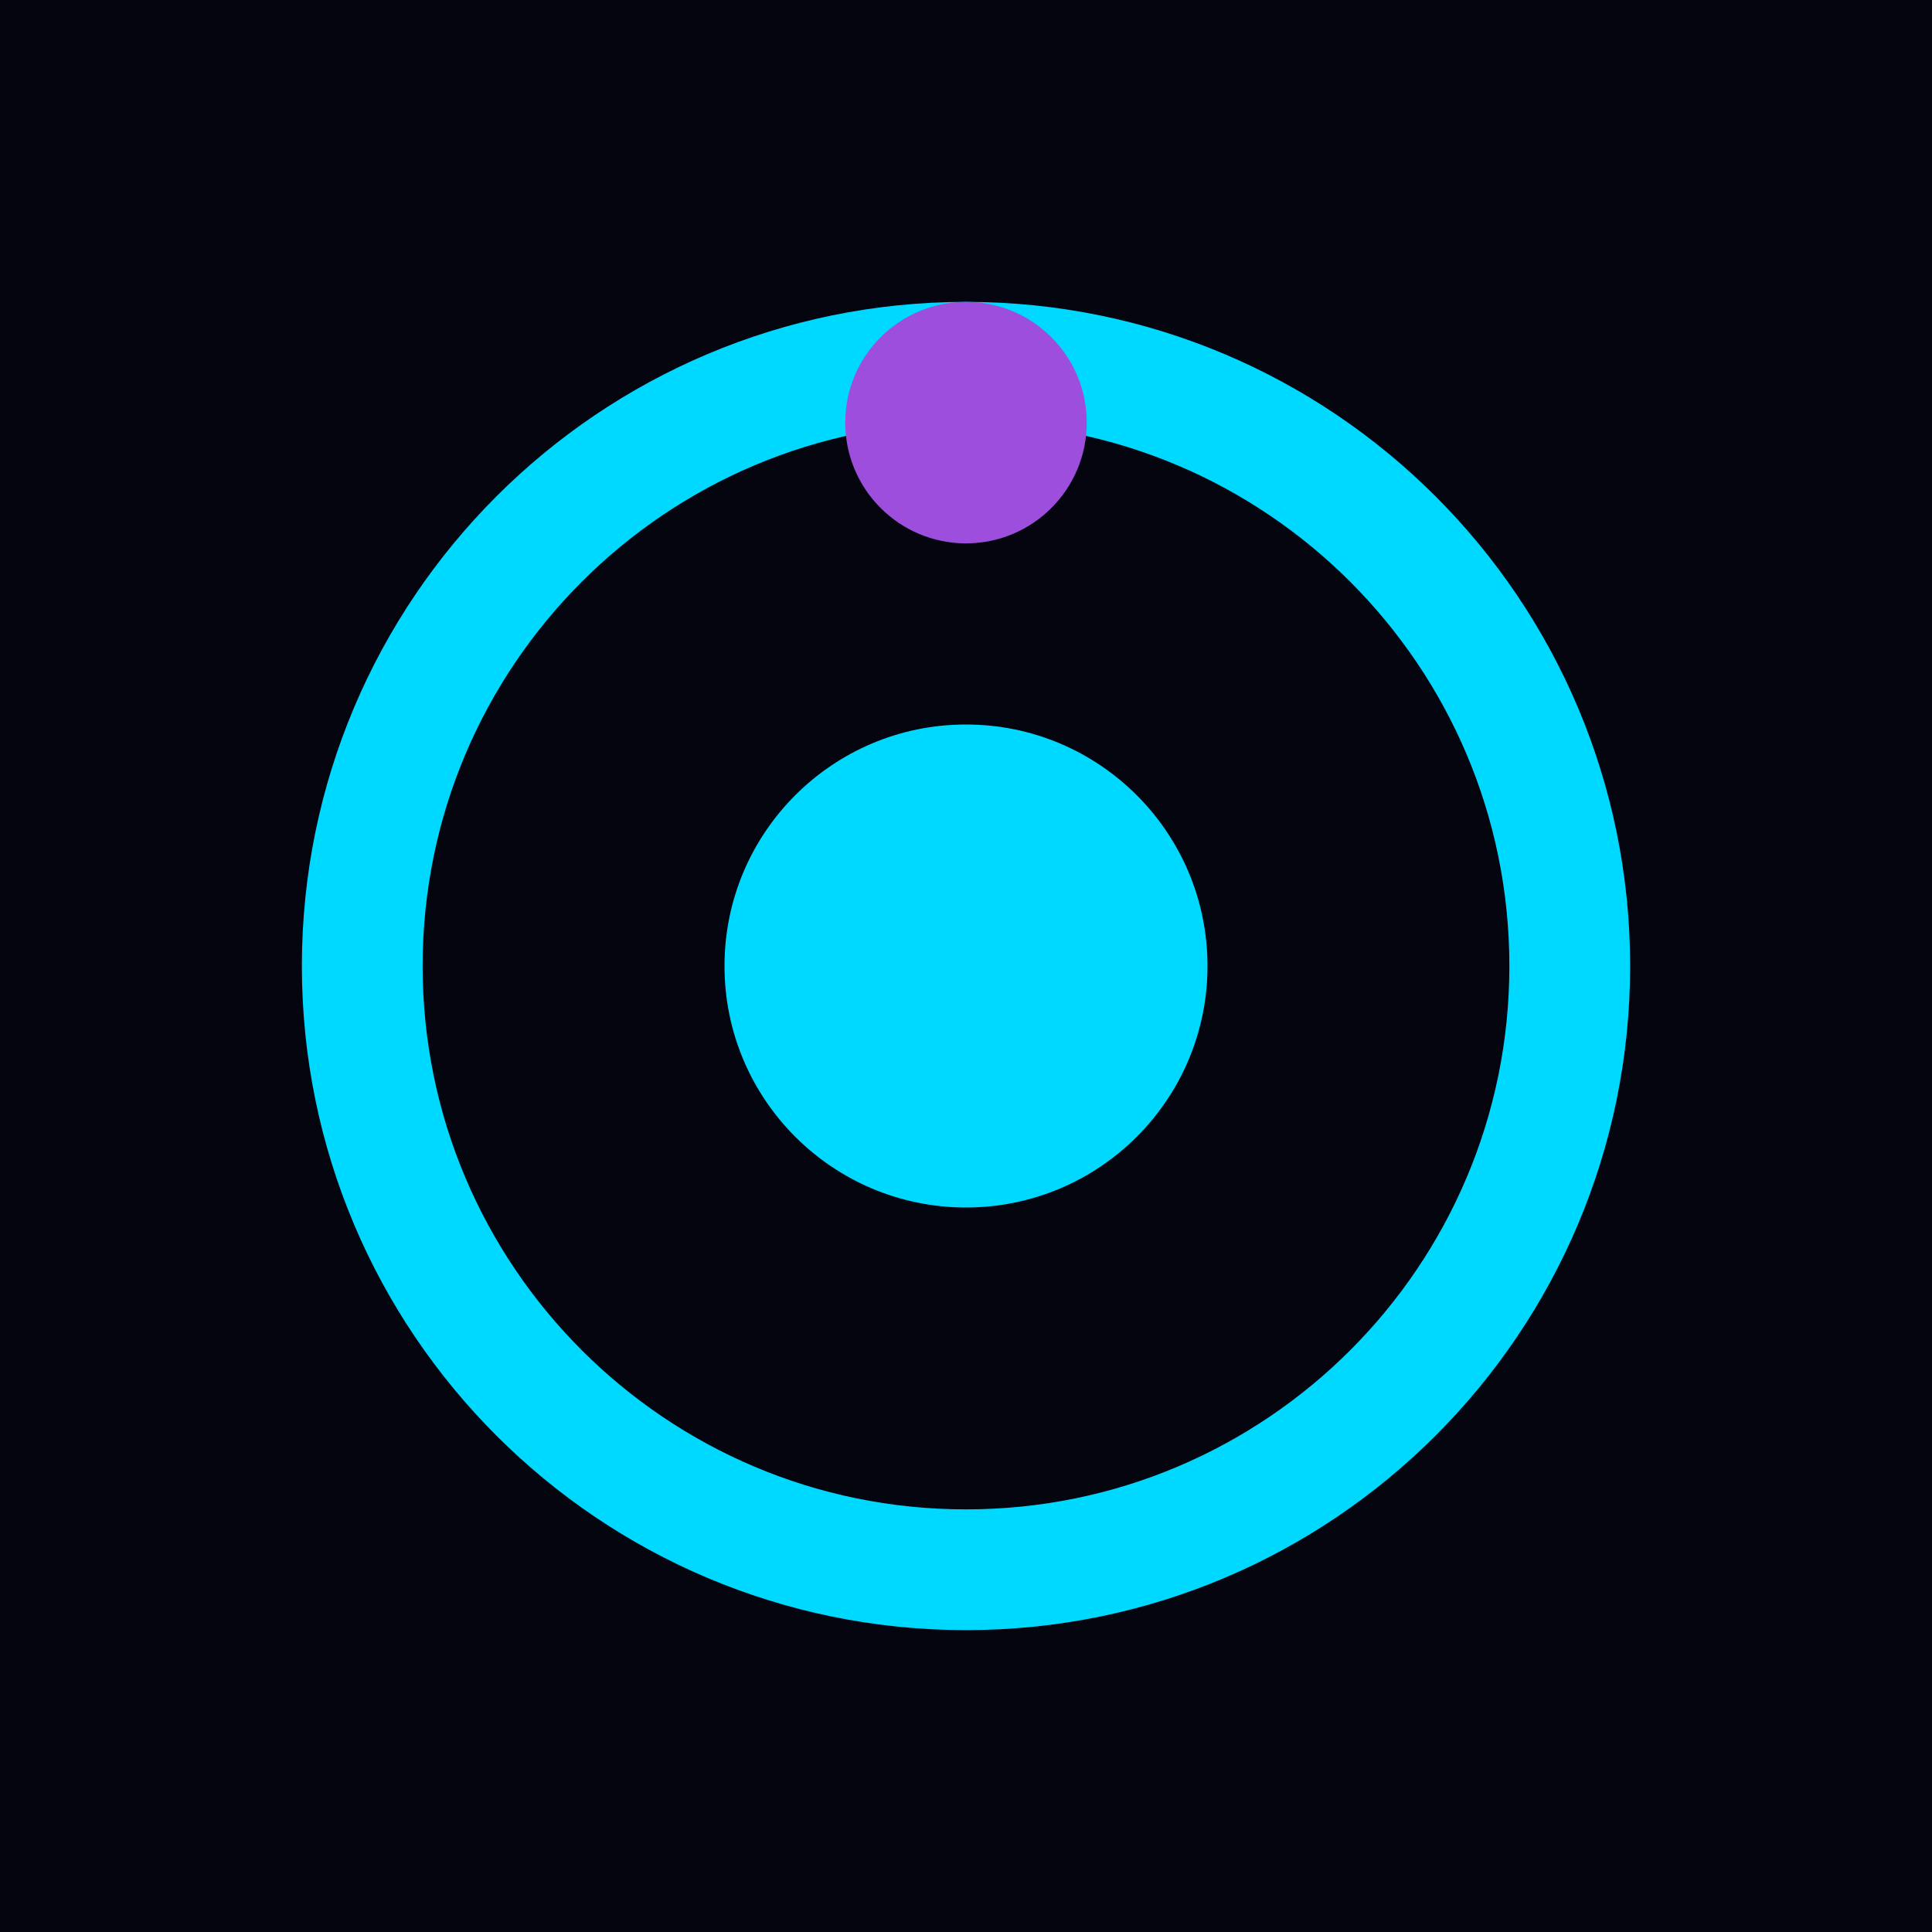
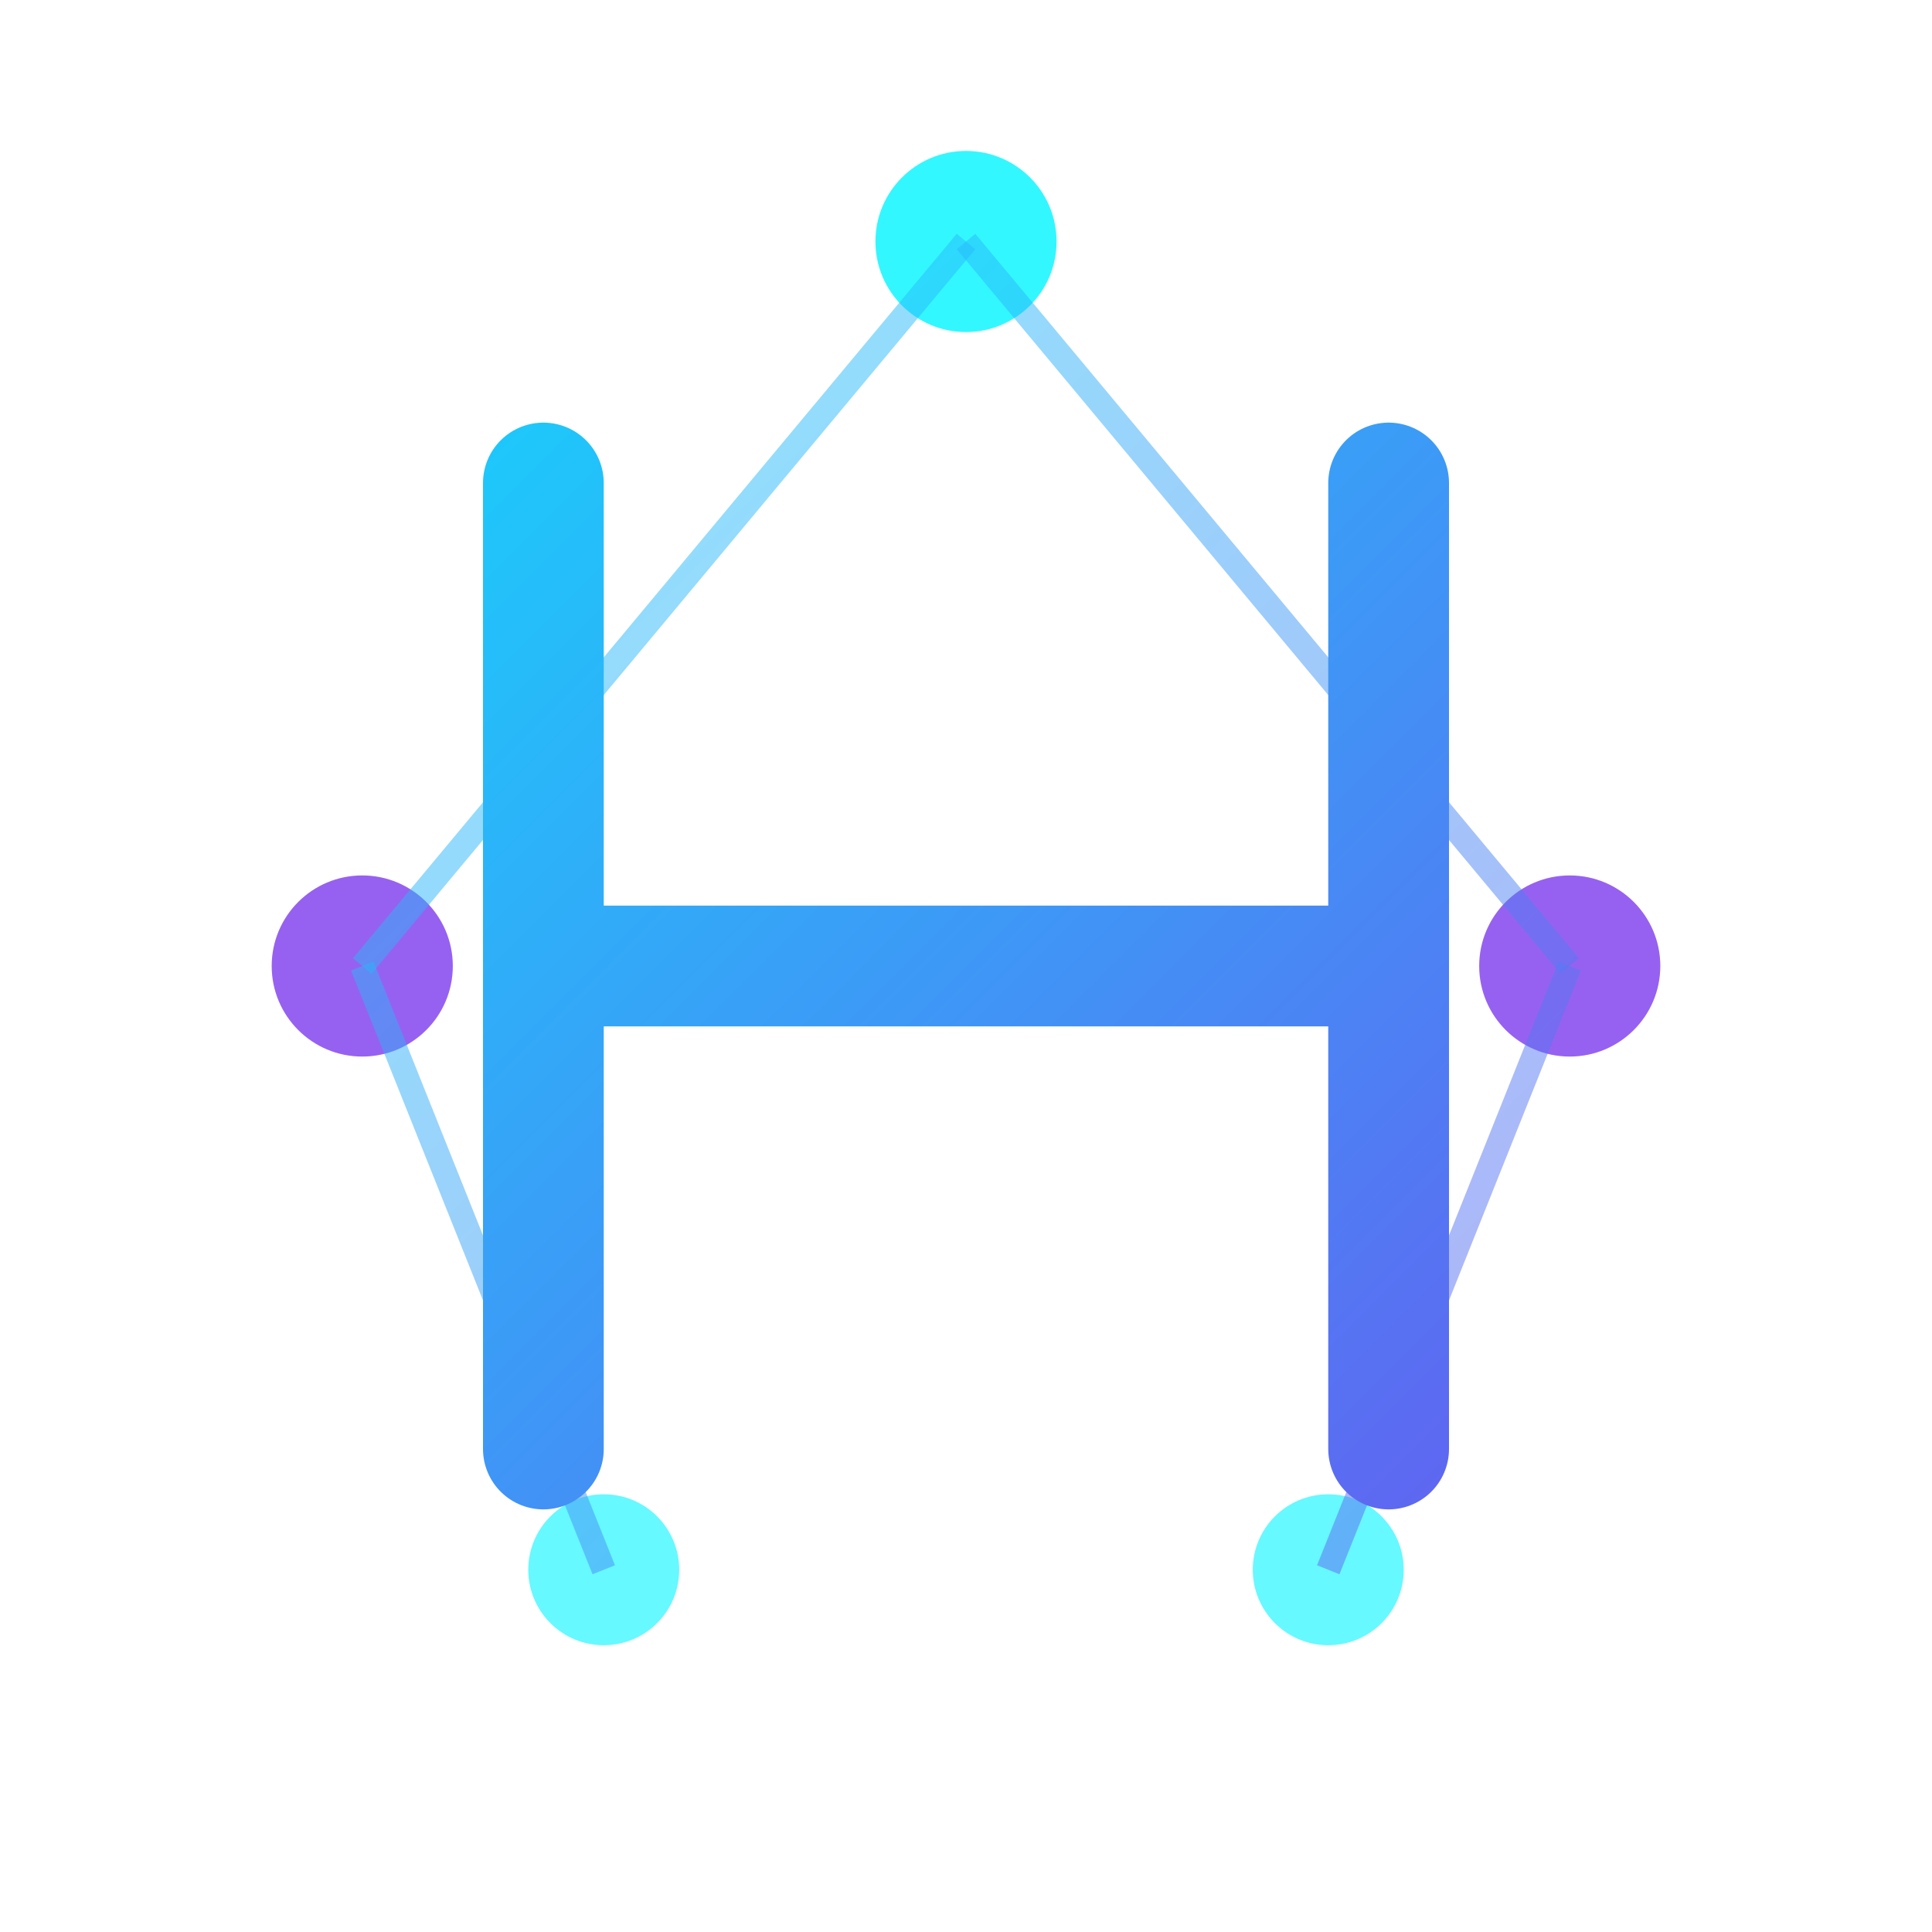
- <svg xmlns="http://www.w3.org/2000/svg" viewBox="0 0 32 32">
-   <rect width="32" height="32" fill="#050510" />
-   <circle cx="16" cy="16" r="10" fill="none" stroke="#00D9FF" stroke-width="2" />
-   <circle cx="16" cy="16" r="4" fill="#00D9FF" />
-   <circle cx="16" cy="7" r="2" fill="#9D4EDD" />
+ <svg xmlns="http://www.w3.org/2000/svg" viewBox="0 0 64 64" fill="none">
+   <defs>
+     <linearGradient id="g1" x1="0" y1="0" x2="64" y2="64" gradientUnits="userSpaceOnUse">
+       <stop offset="0%" stop-color="#00F5FF" />
+       <stop offset="100%" stop-color="#7C3AED" />
+     </linearGradient>
+   </defs>
+   <circle cx="32" cy="8" r="3" fill="#00F5FF" opacity="0.8" />
+   <circle cx="12" cy="32" r="3" fill="#7C3AED" opacity="0.8" />
+   <circle cx="52" cy="32" r="3" fill="#7C3AED" opacity="0.8" />
+   <circle cx="20" cy="52" r="2.5" fill="#00F5FF" opacity="0.6" />
+   <circle cx="44" cy="52" r="2.5" fill="#00F5FF" opacity="0.6" />
+   <line x1="32" y1="8" x2="12" y2="32" stroke="url(#g1)" stroke-width="0.8" opacity="0.5" />
+   <line x1="32" y1="8" x2="52" y2="32" stroke="url(#g1)" stroke-width="0.8" opacity="0.5" />
+   <line x1="12" y1="32" x2="20" y2="52" stroke="url(#g1)" stroke-width="0.8" opacity="0.5" />
+   <line x1="52" y1="32" x2="44" y2="52" stroke="url(#g1)" stroke-width="0.8" opacity="0.5" />
+   <path d="M18 16 L18 48 M18 32 L46 32 M46 16 L46 48" stroke="url(#g1)" stroke-width="4" stroke-linecap="round" stroke-linejoin="round" />
</svg>
